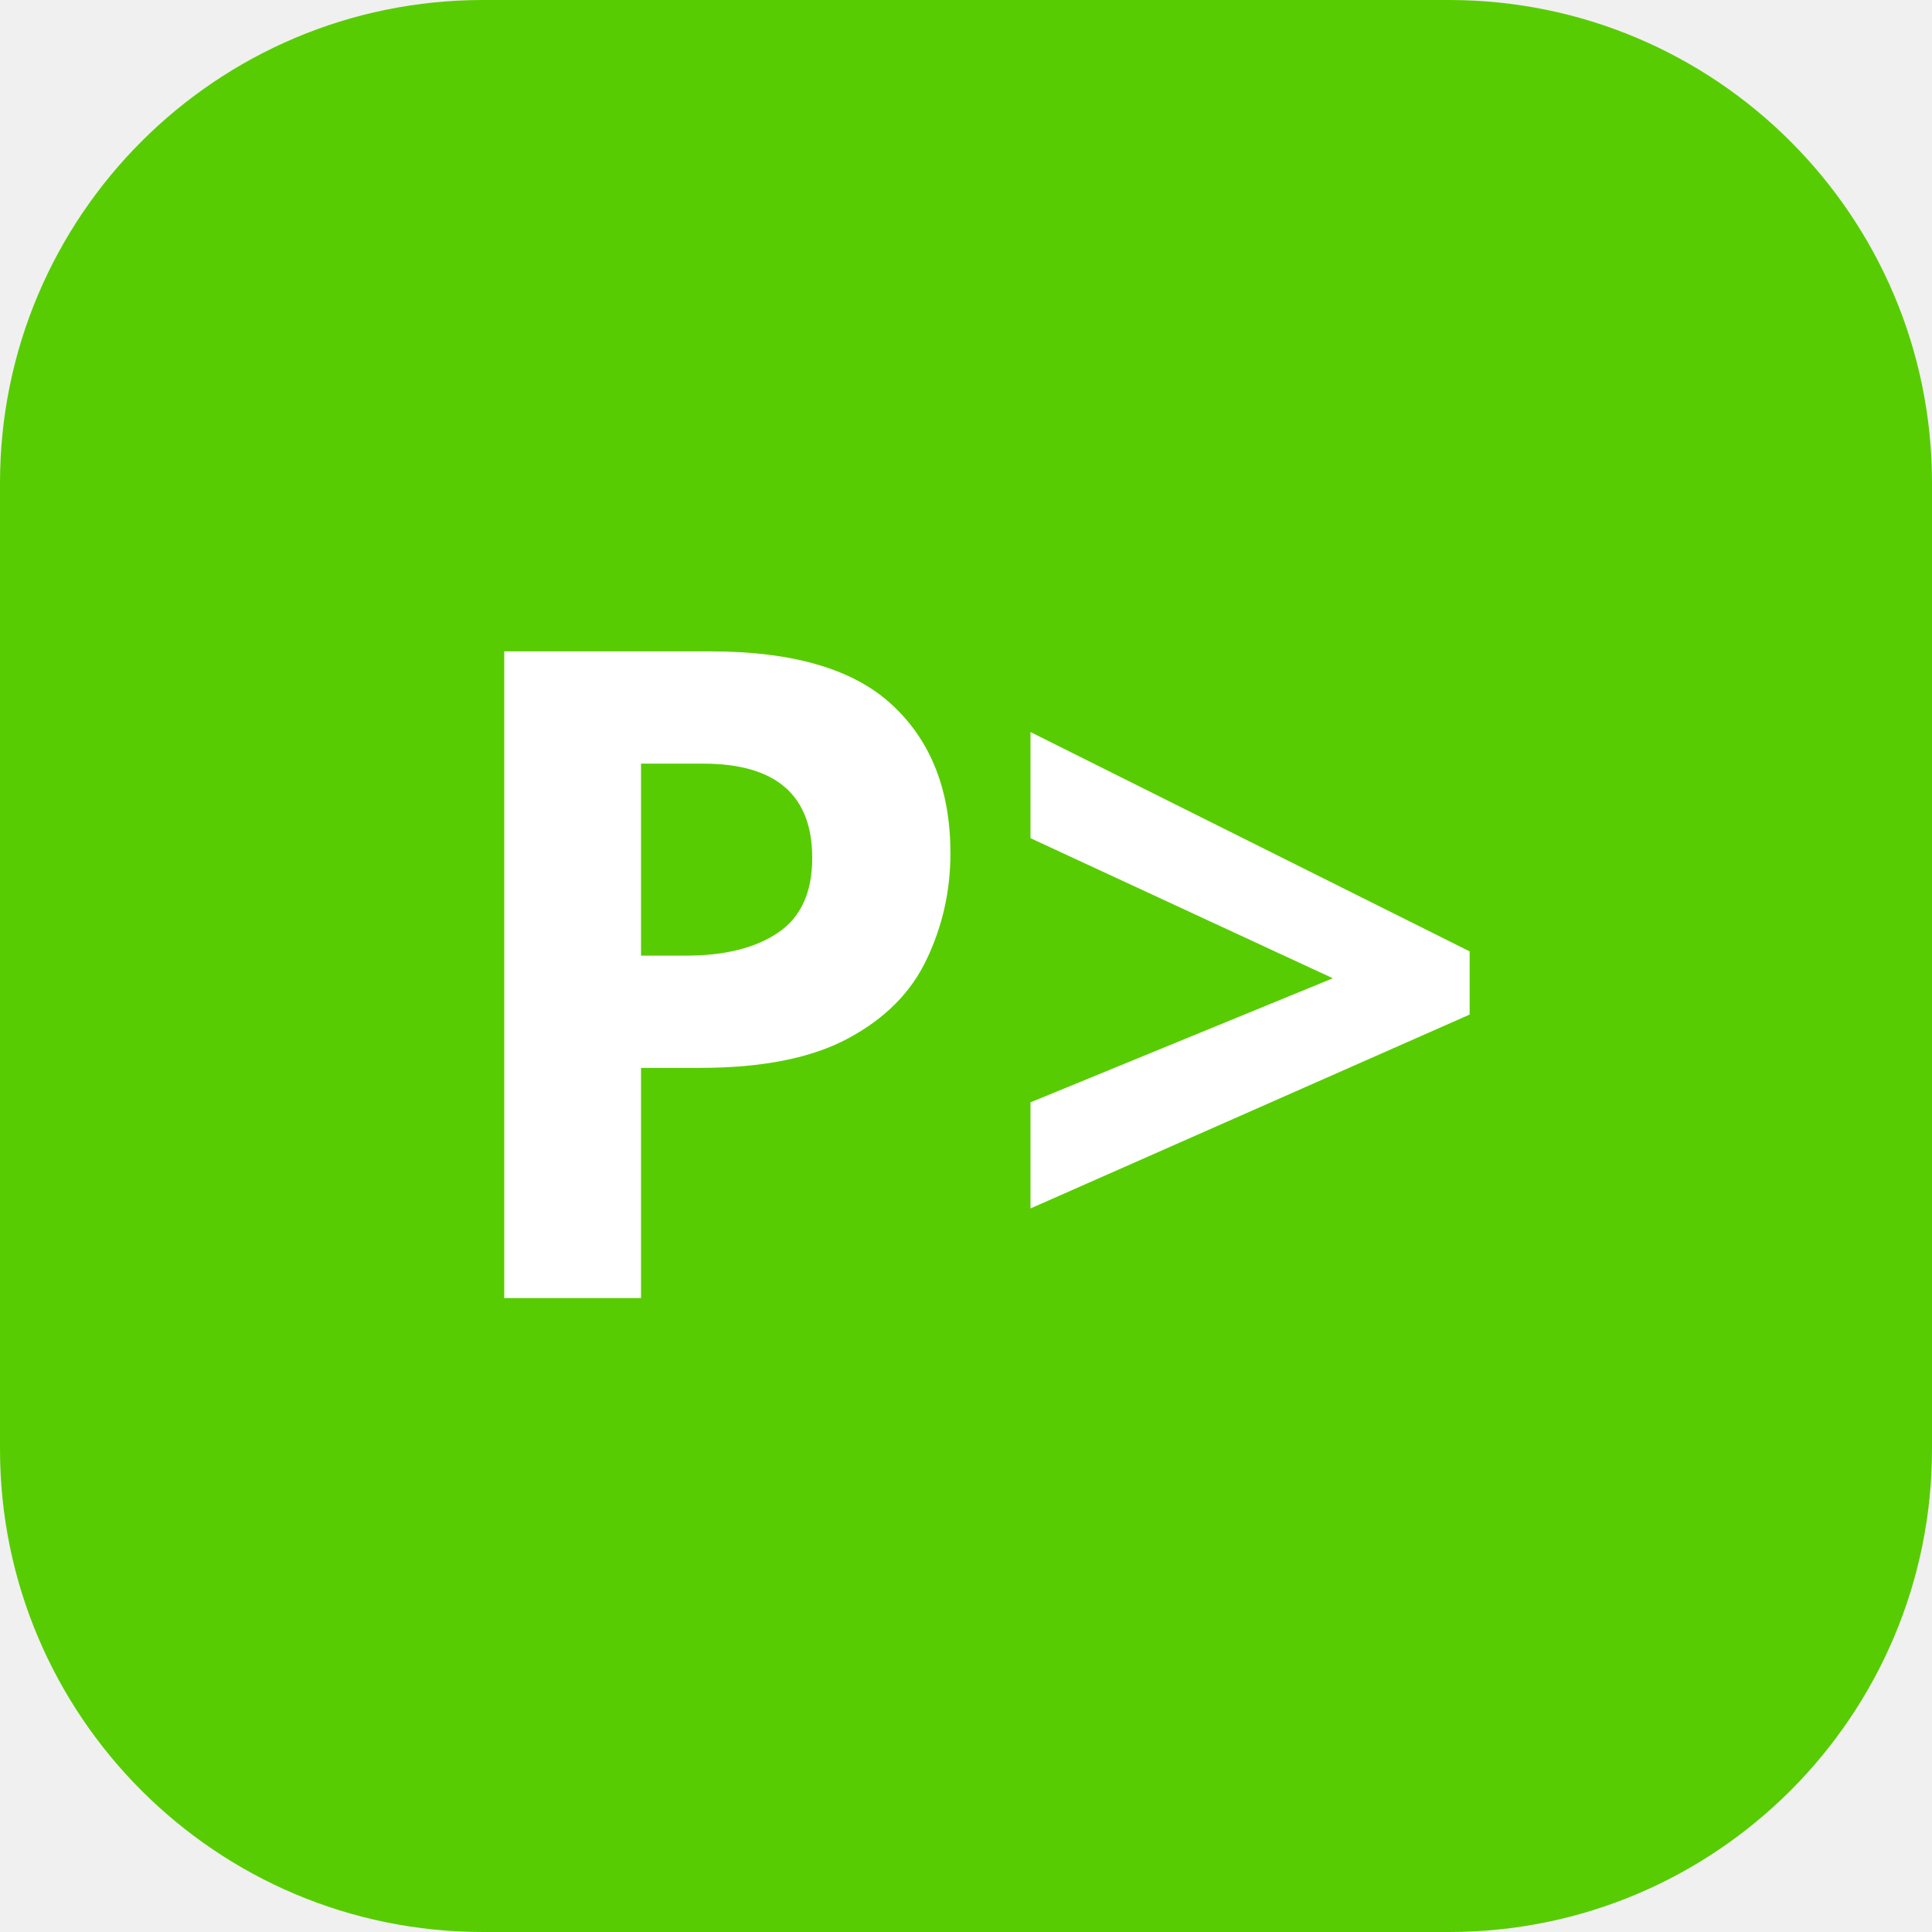
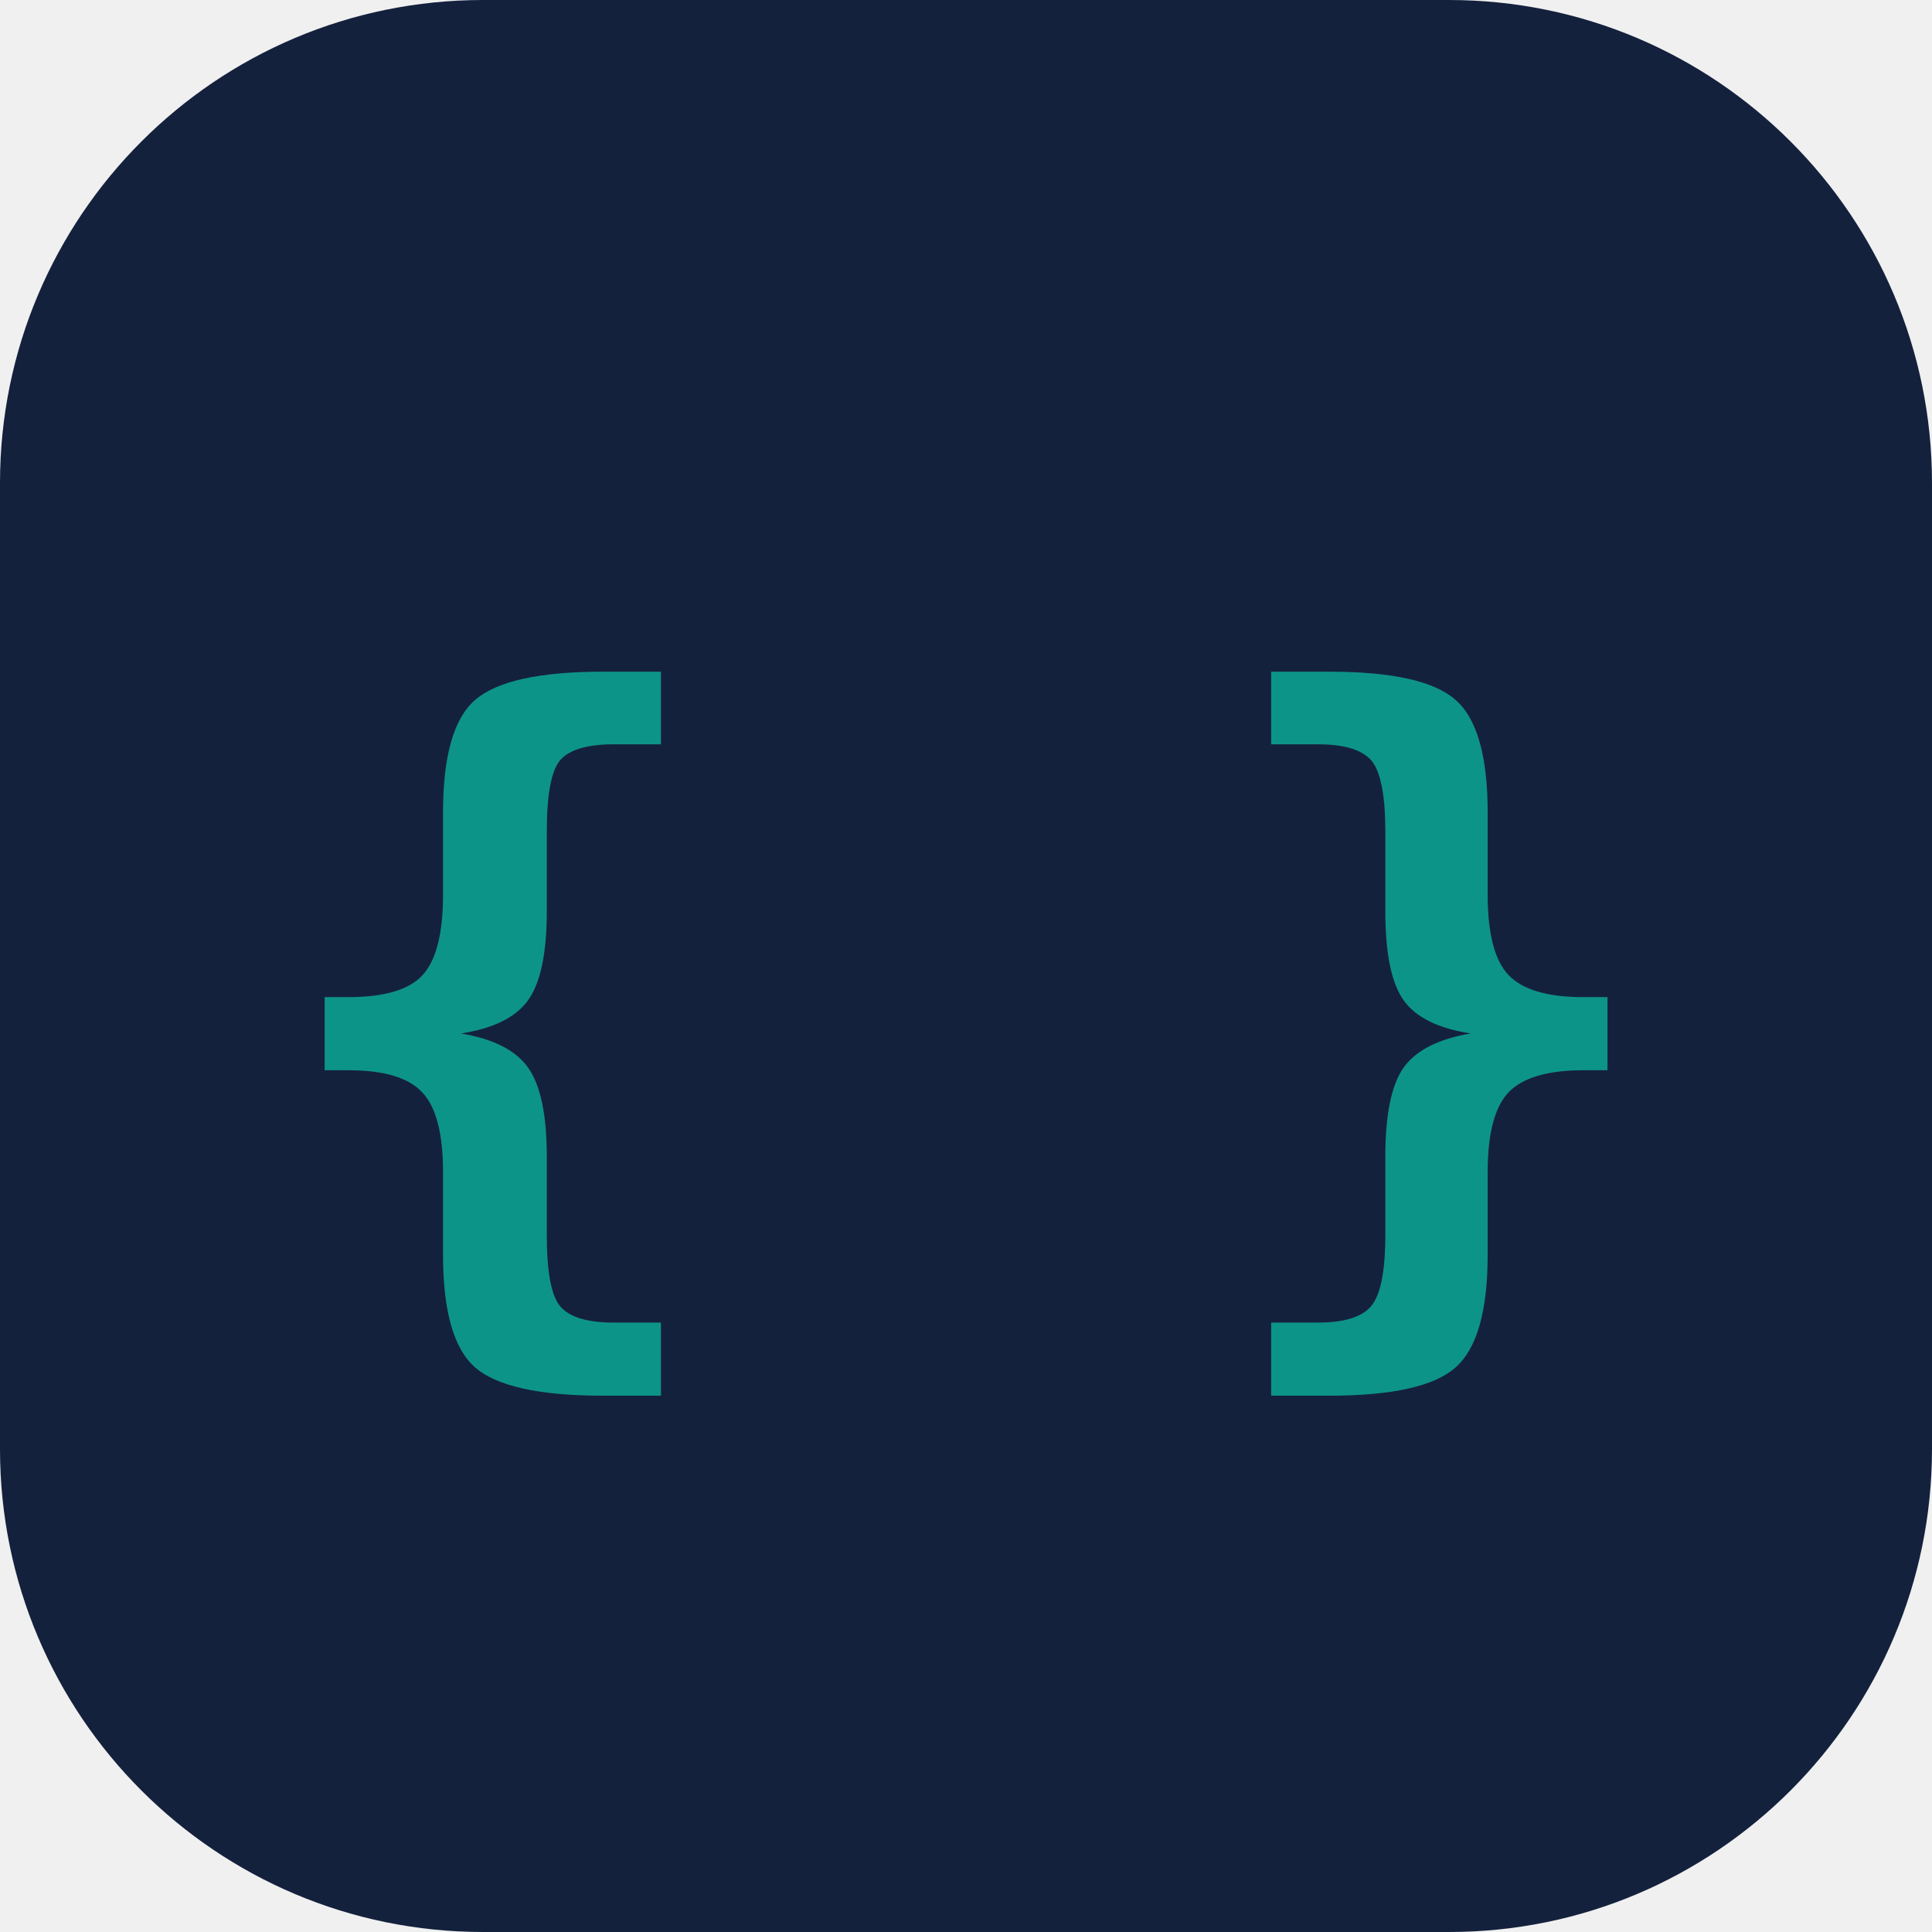
<svg xmlns="http://www.w3.org/2000/svg" viewBox="0 0 64 64" width="64" height="64">
-   <rect width="64" height="64" rx="16" fill="#58cc02" />
-   <text x="32" y="43" font-family="system-ui, sans-serif" font-weight="900" font-size="30" fill="#fff" text-anchor="middle">P&gt;</text>
+   <rect width="64" height="64" rx="16" fill="#14213d" />
+   <text x="32" y="42" font-family="Fira Code, ui-monospace, monospace" font-weight="700" font-size="26" fill="#0d9488" text-anchor="middle">{ }</text>
</svg>
